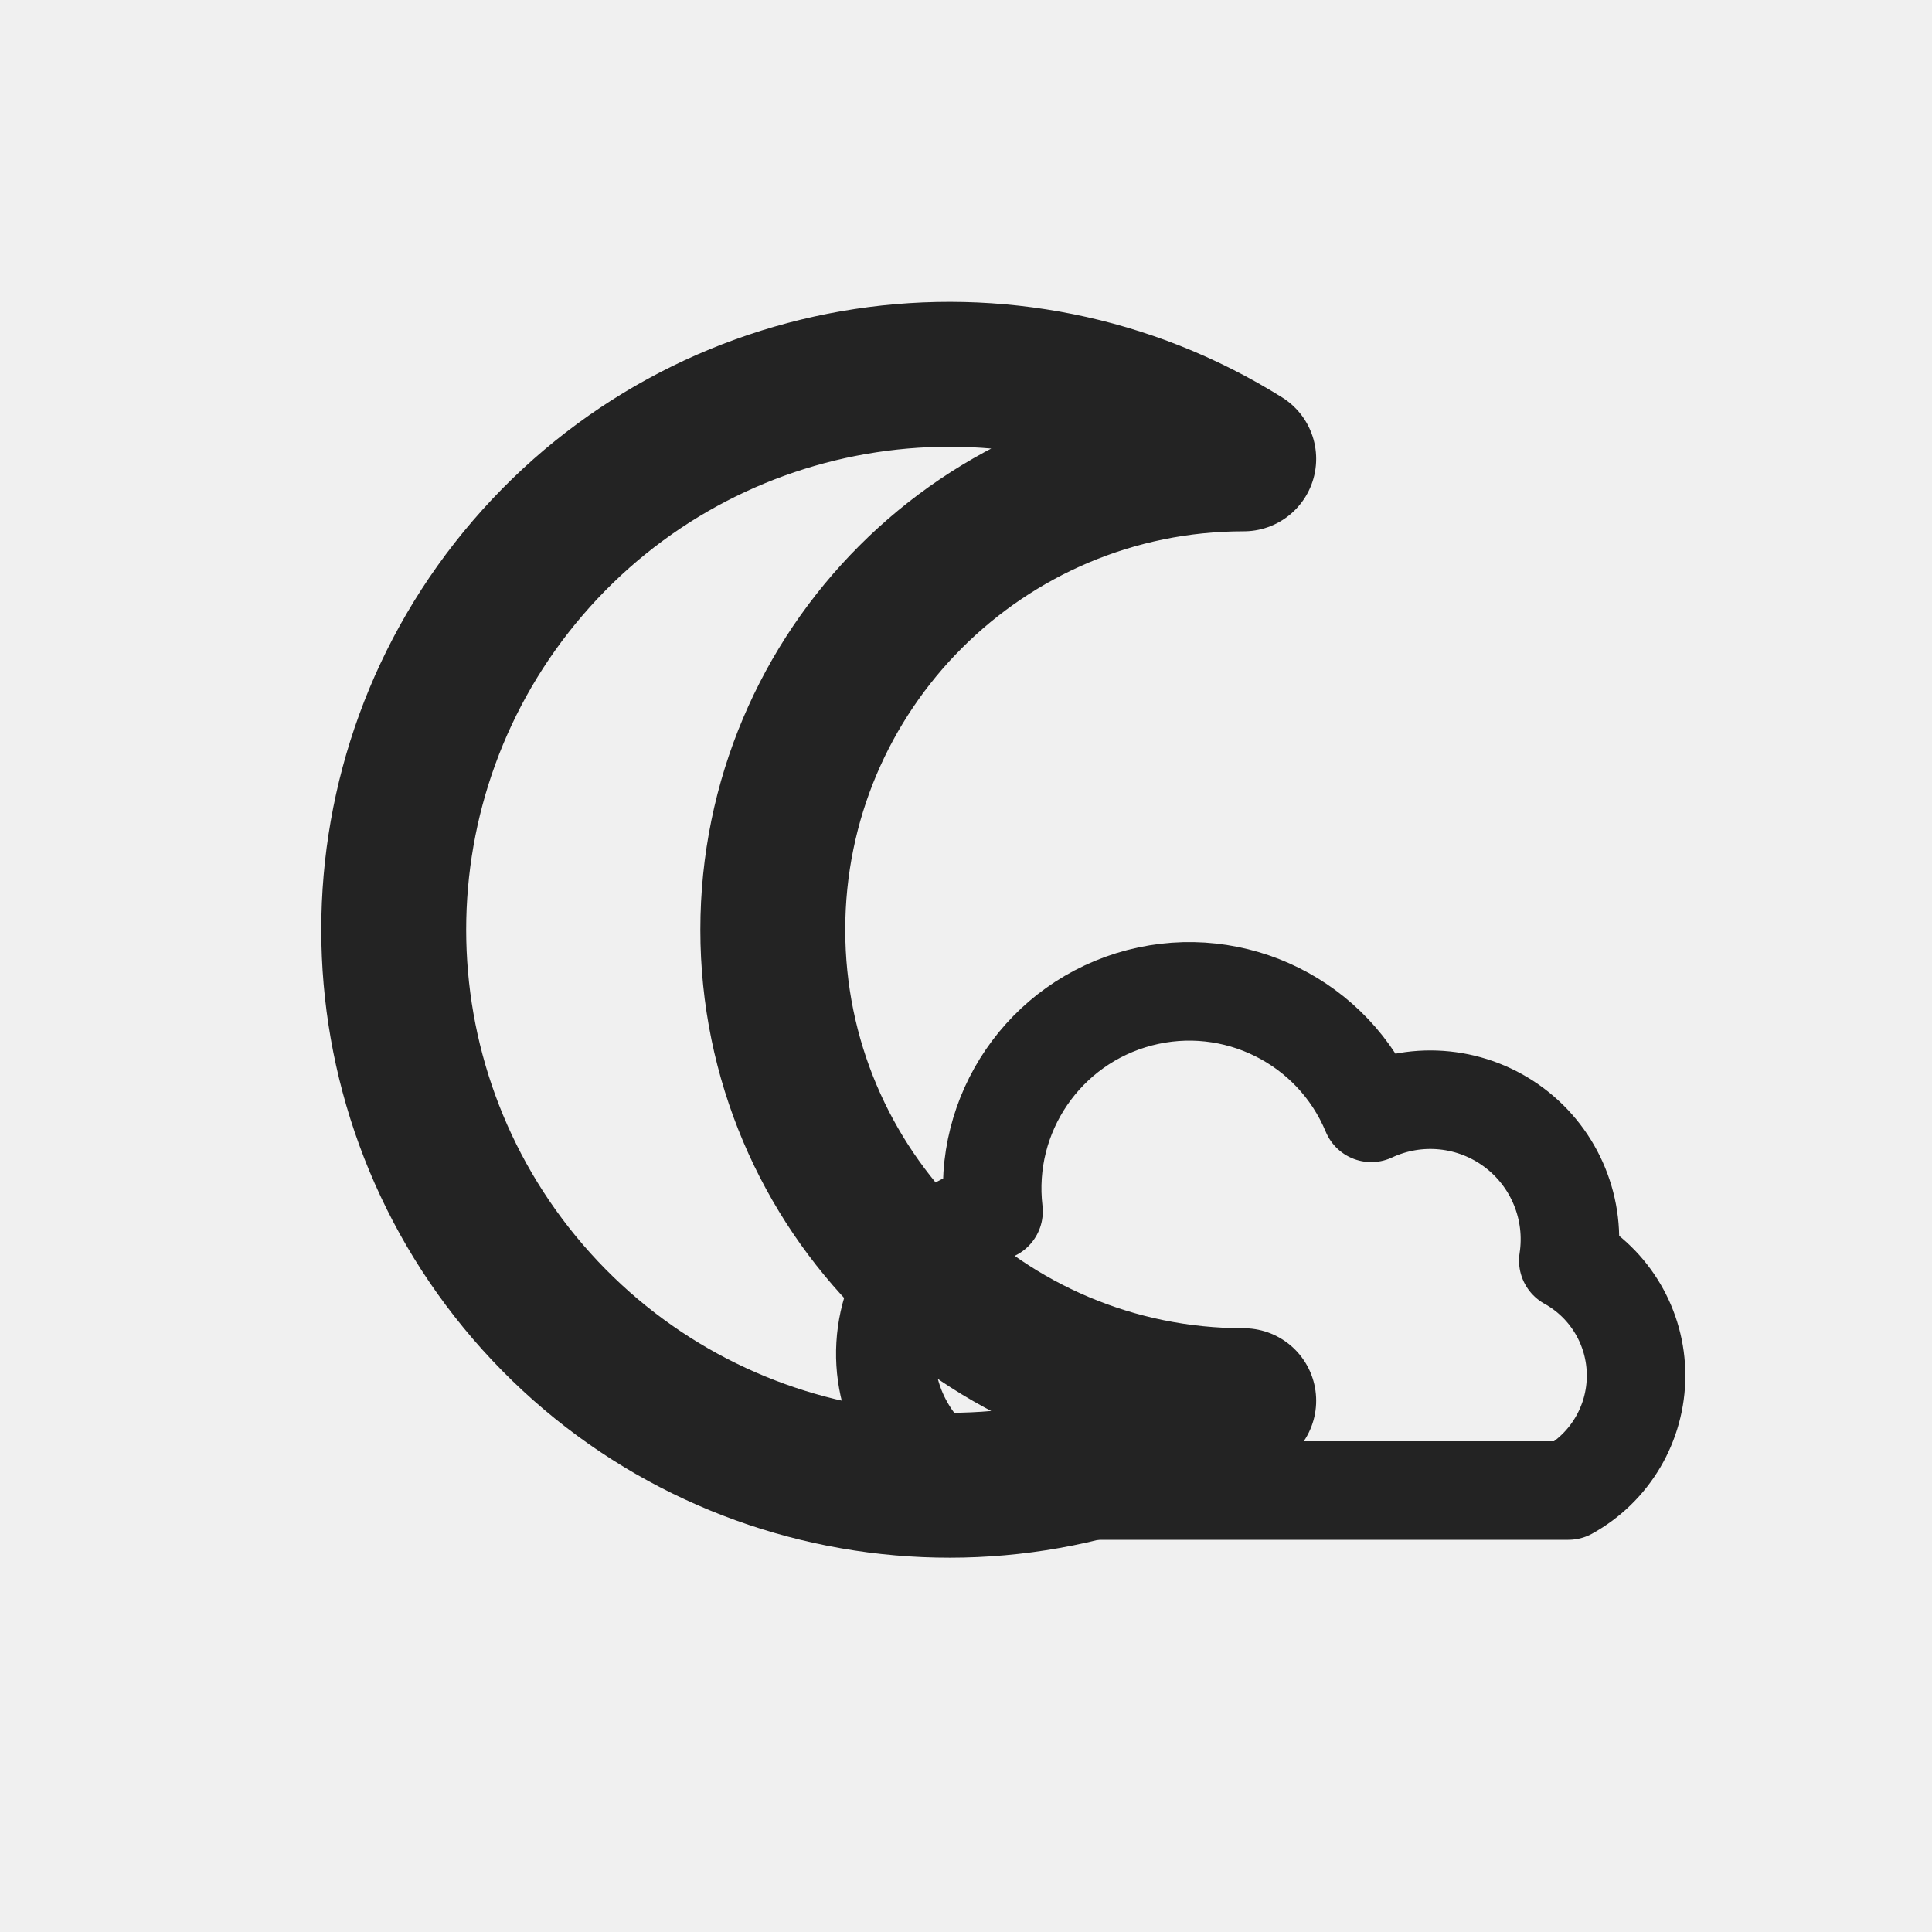
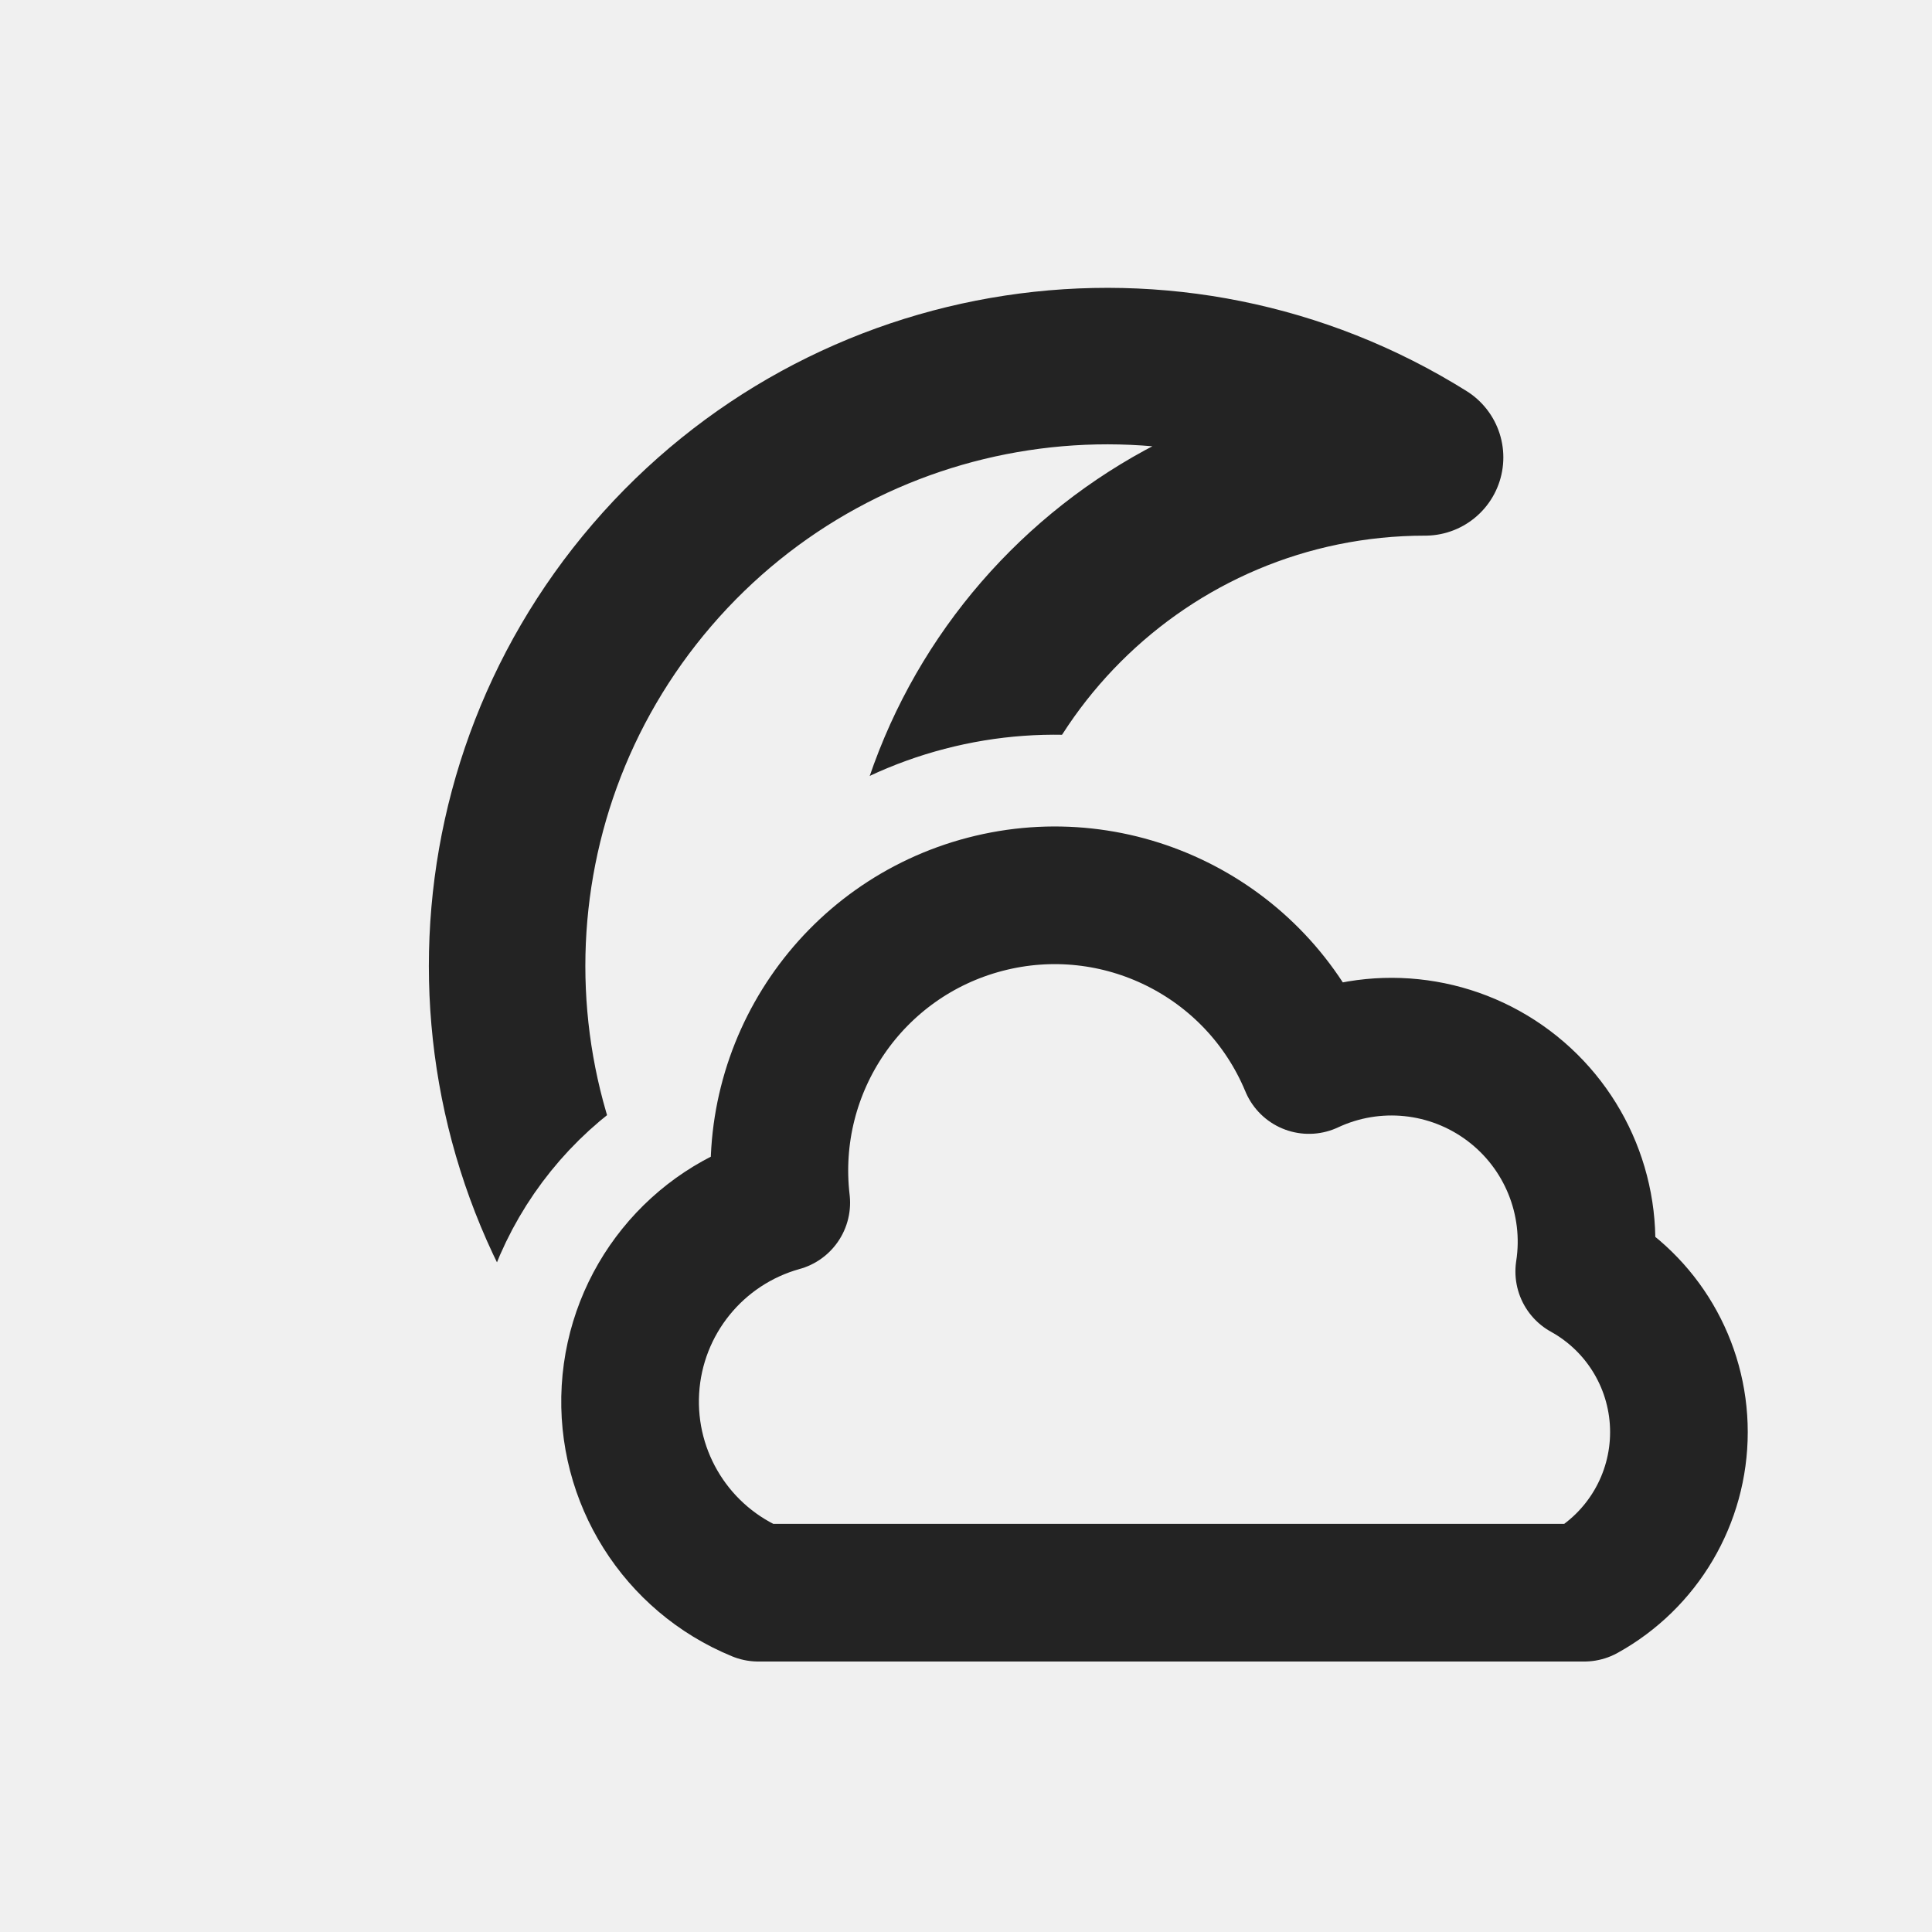
<svg xmlns="http://www.w3.org/2000/svg" width="16" height="16" viewBox="0 0 16 16" fill="none">
-   <g transform="translate(-0.4 -0.3)">
-     <path d="M 10.7 4.1 A 4.6 4.6 0 1 0 10.7 11.9 A 2.7 2.7 0 1 1 10.7 4.1 Z" stroke="#232323" stroke-width="1.2" stroke-linecap="round" stroke-linejoin="round" />
+   <defs>
+     <mask id="cc" maskUnits="userSpaceOnUse" x="0" y="0" width="16" height="16">
+       <rect x="0" y="0" width="16" height="16" fill="white" />
+       <path transform="translate(2.10 2.93) scale(0.95)" d="M 4.4 10.8 A 1.8 1.8 0 0 1 4.6 7.4 A 2.4 2.4 0 0 1 9.2 6.2 A 1.7 1.7 0 0 1 11.6 8.0 A 1.6 1.6 0 0 1 11.6 10.8 Z" fill="black" stroke="black" stroke-width="2.8" stroke-linejoin="round" />
+     </mask>
+   </defs>
+   <g mask="url(#cc)">
+     <path transform="translate(0.246 -0.64) scale(1.08)" d="M 10.7 4.1 A 4.6 4.6 0 1 0 10.7 11.9 A 2.7 2.7 0 1 1 10.7 4.1 Z" stroke="#232323" stroke-width="1.2" stroke-linecap="round" stroke-linejoin="round" />
  </g>
-   <path transform="translate(5.1 5.0) scale(0.68)" d="M 4.4 10.8 A 1.8 1.8 0 0 1 4.6 7.4 A 2.4 2.4 0 0 1 9.2 6.2 A 1.7 1.7 0 0 1 11.6 8.0 A 1.6 1.6 0 0 1 11.6 10.8 Z" stroke="#232323" stroke-width="1.2" stroke-linecap="round" stroke-linejoin="round" />
+   <path transform="translate(2.10 2.93) scale(0.95)" d="M 4.4 10.8 A 1.8 1.8 0 0 1 4.6 7.4 A 2.4 2.4 0 0 1 9.2 6.2 A 1.7 1.7 0 0 1 11.6 8.0 A 1.6 1.6 0 0 1 11.6 10.8 Z" stroke="#232323" stroke-width="1.2" stroke-linecap="round" stroke-linejoin="round" />
</svg>
